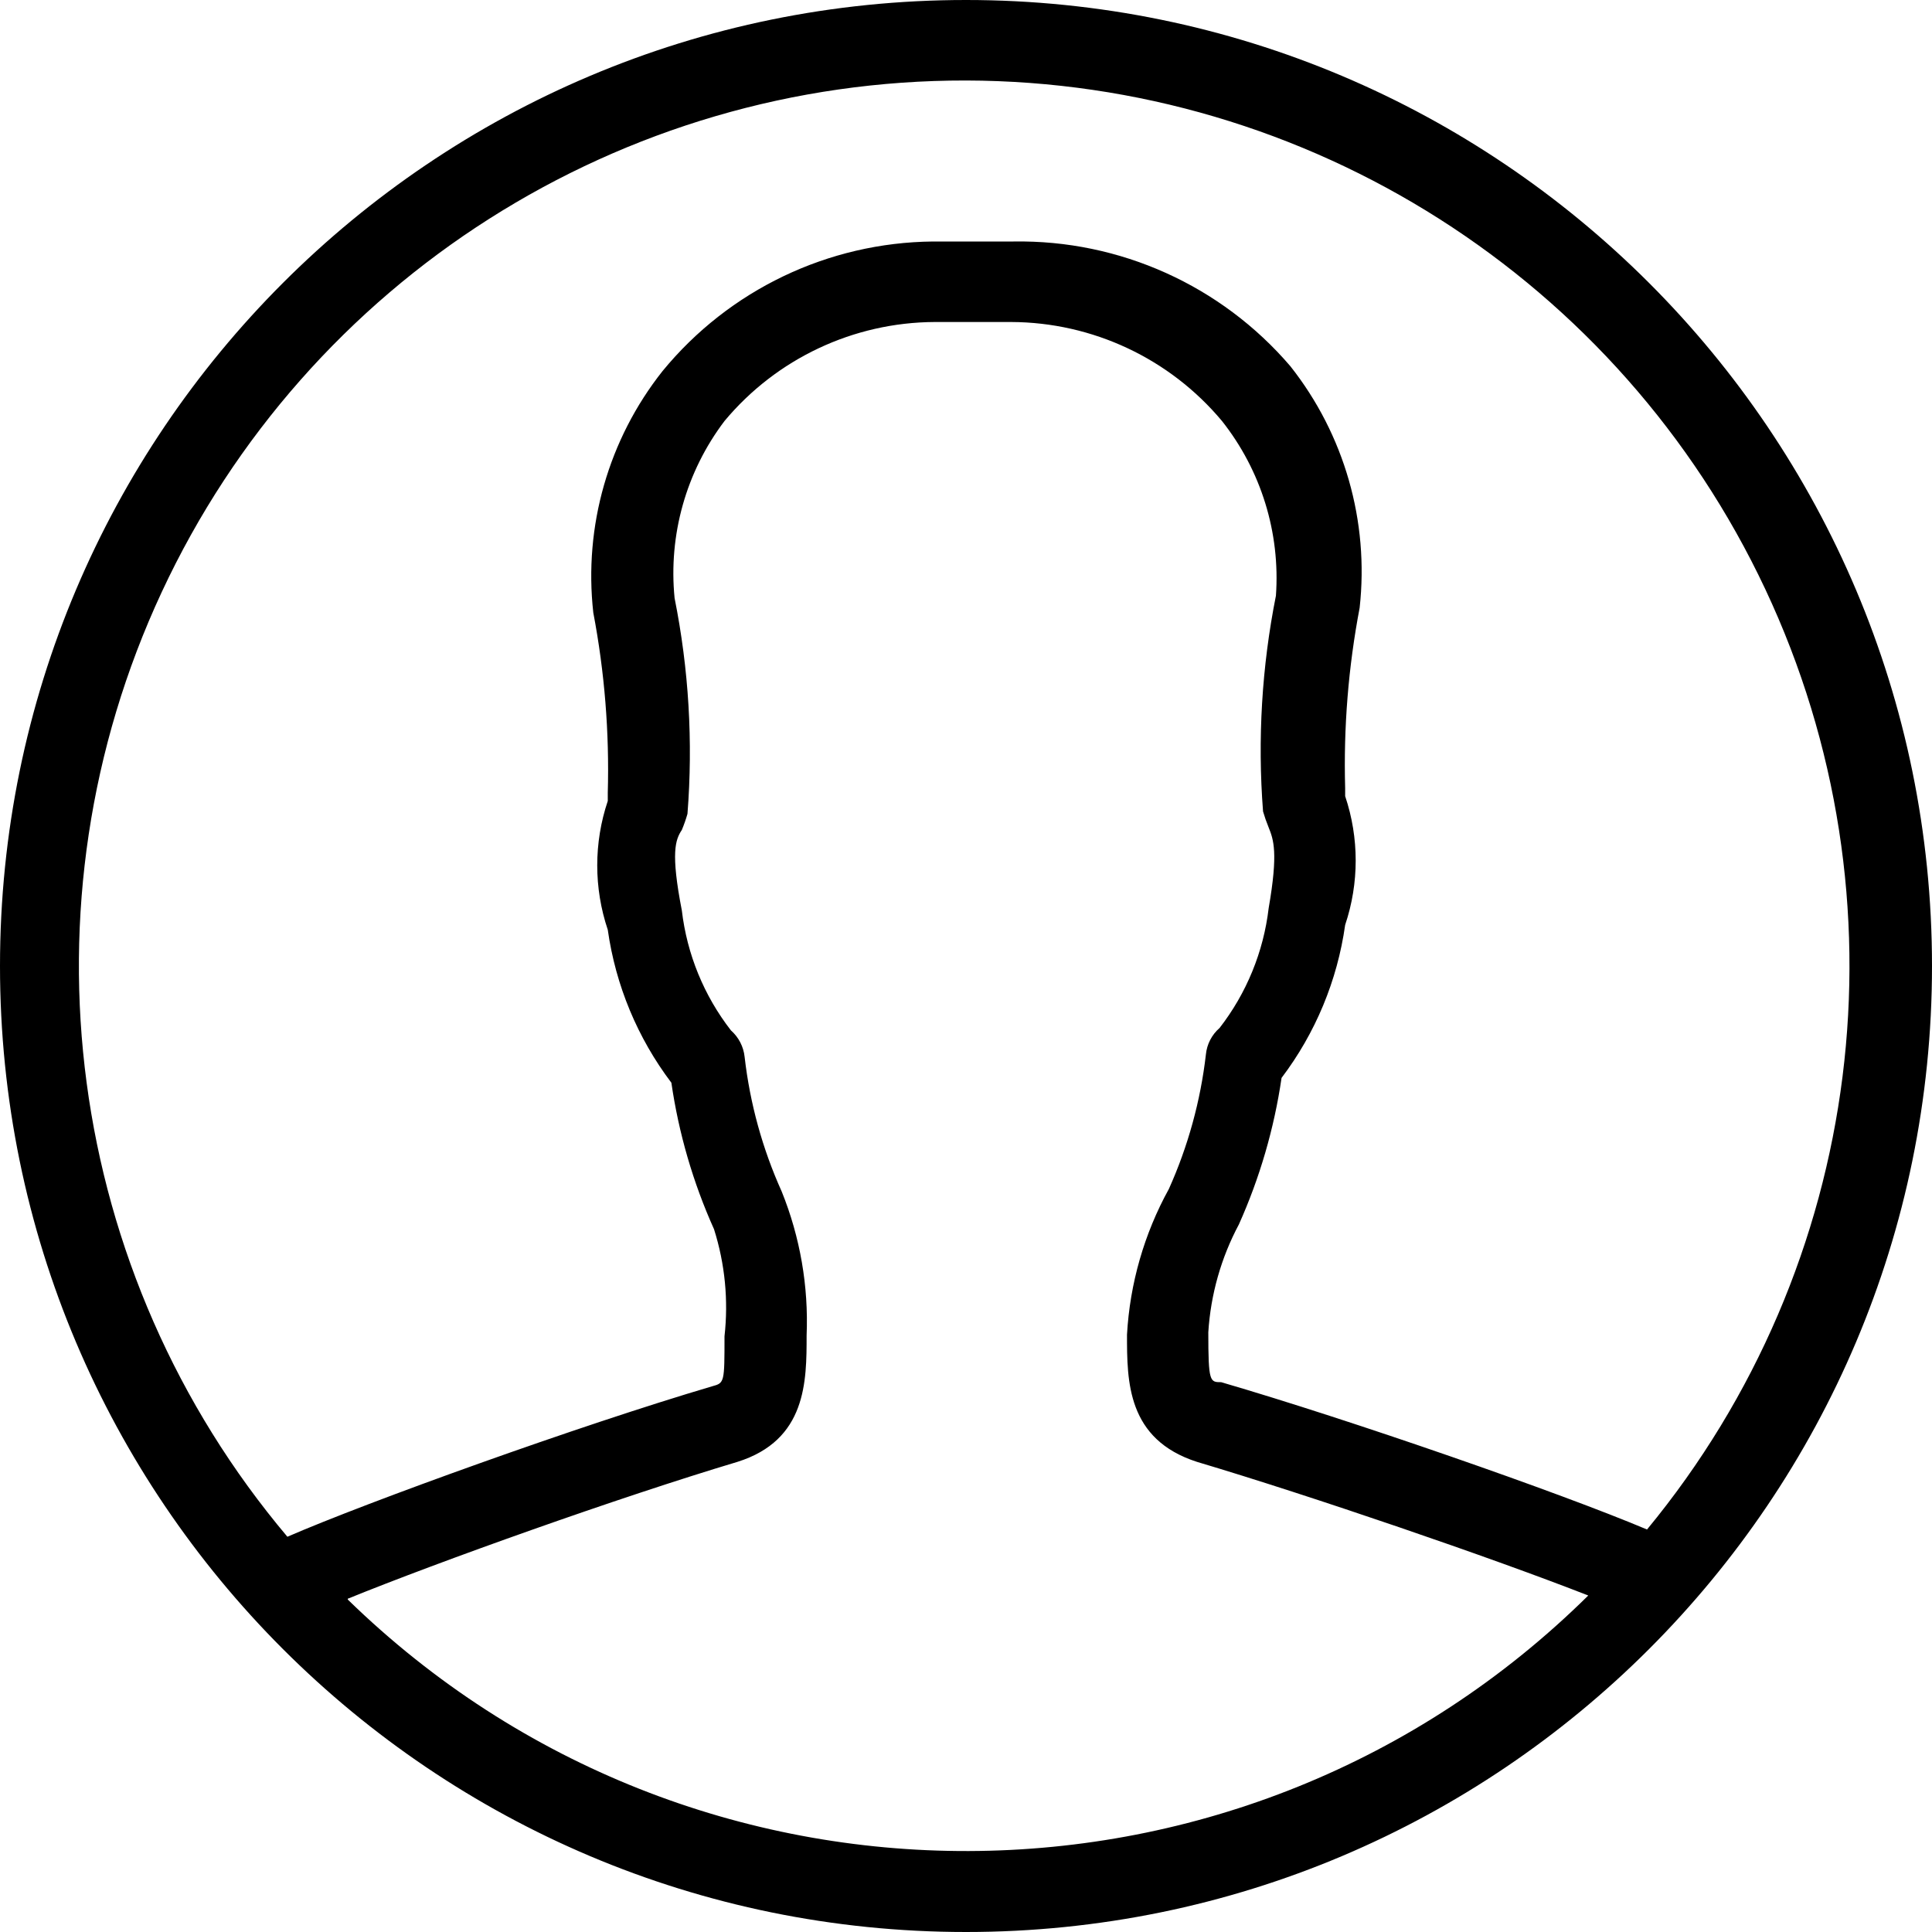
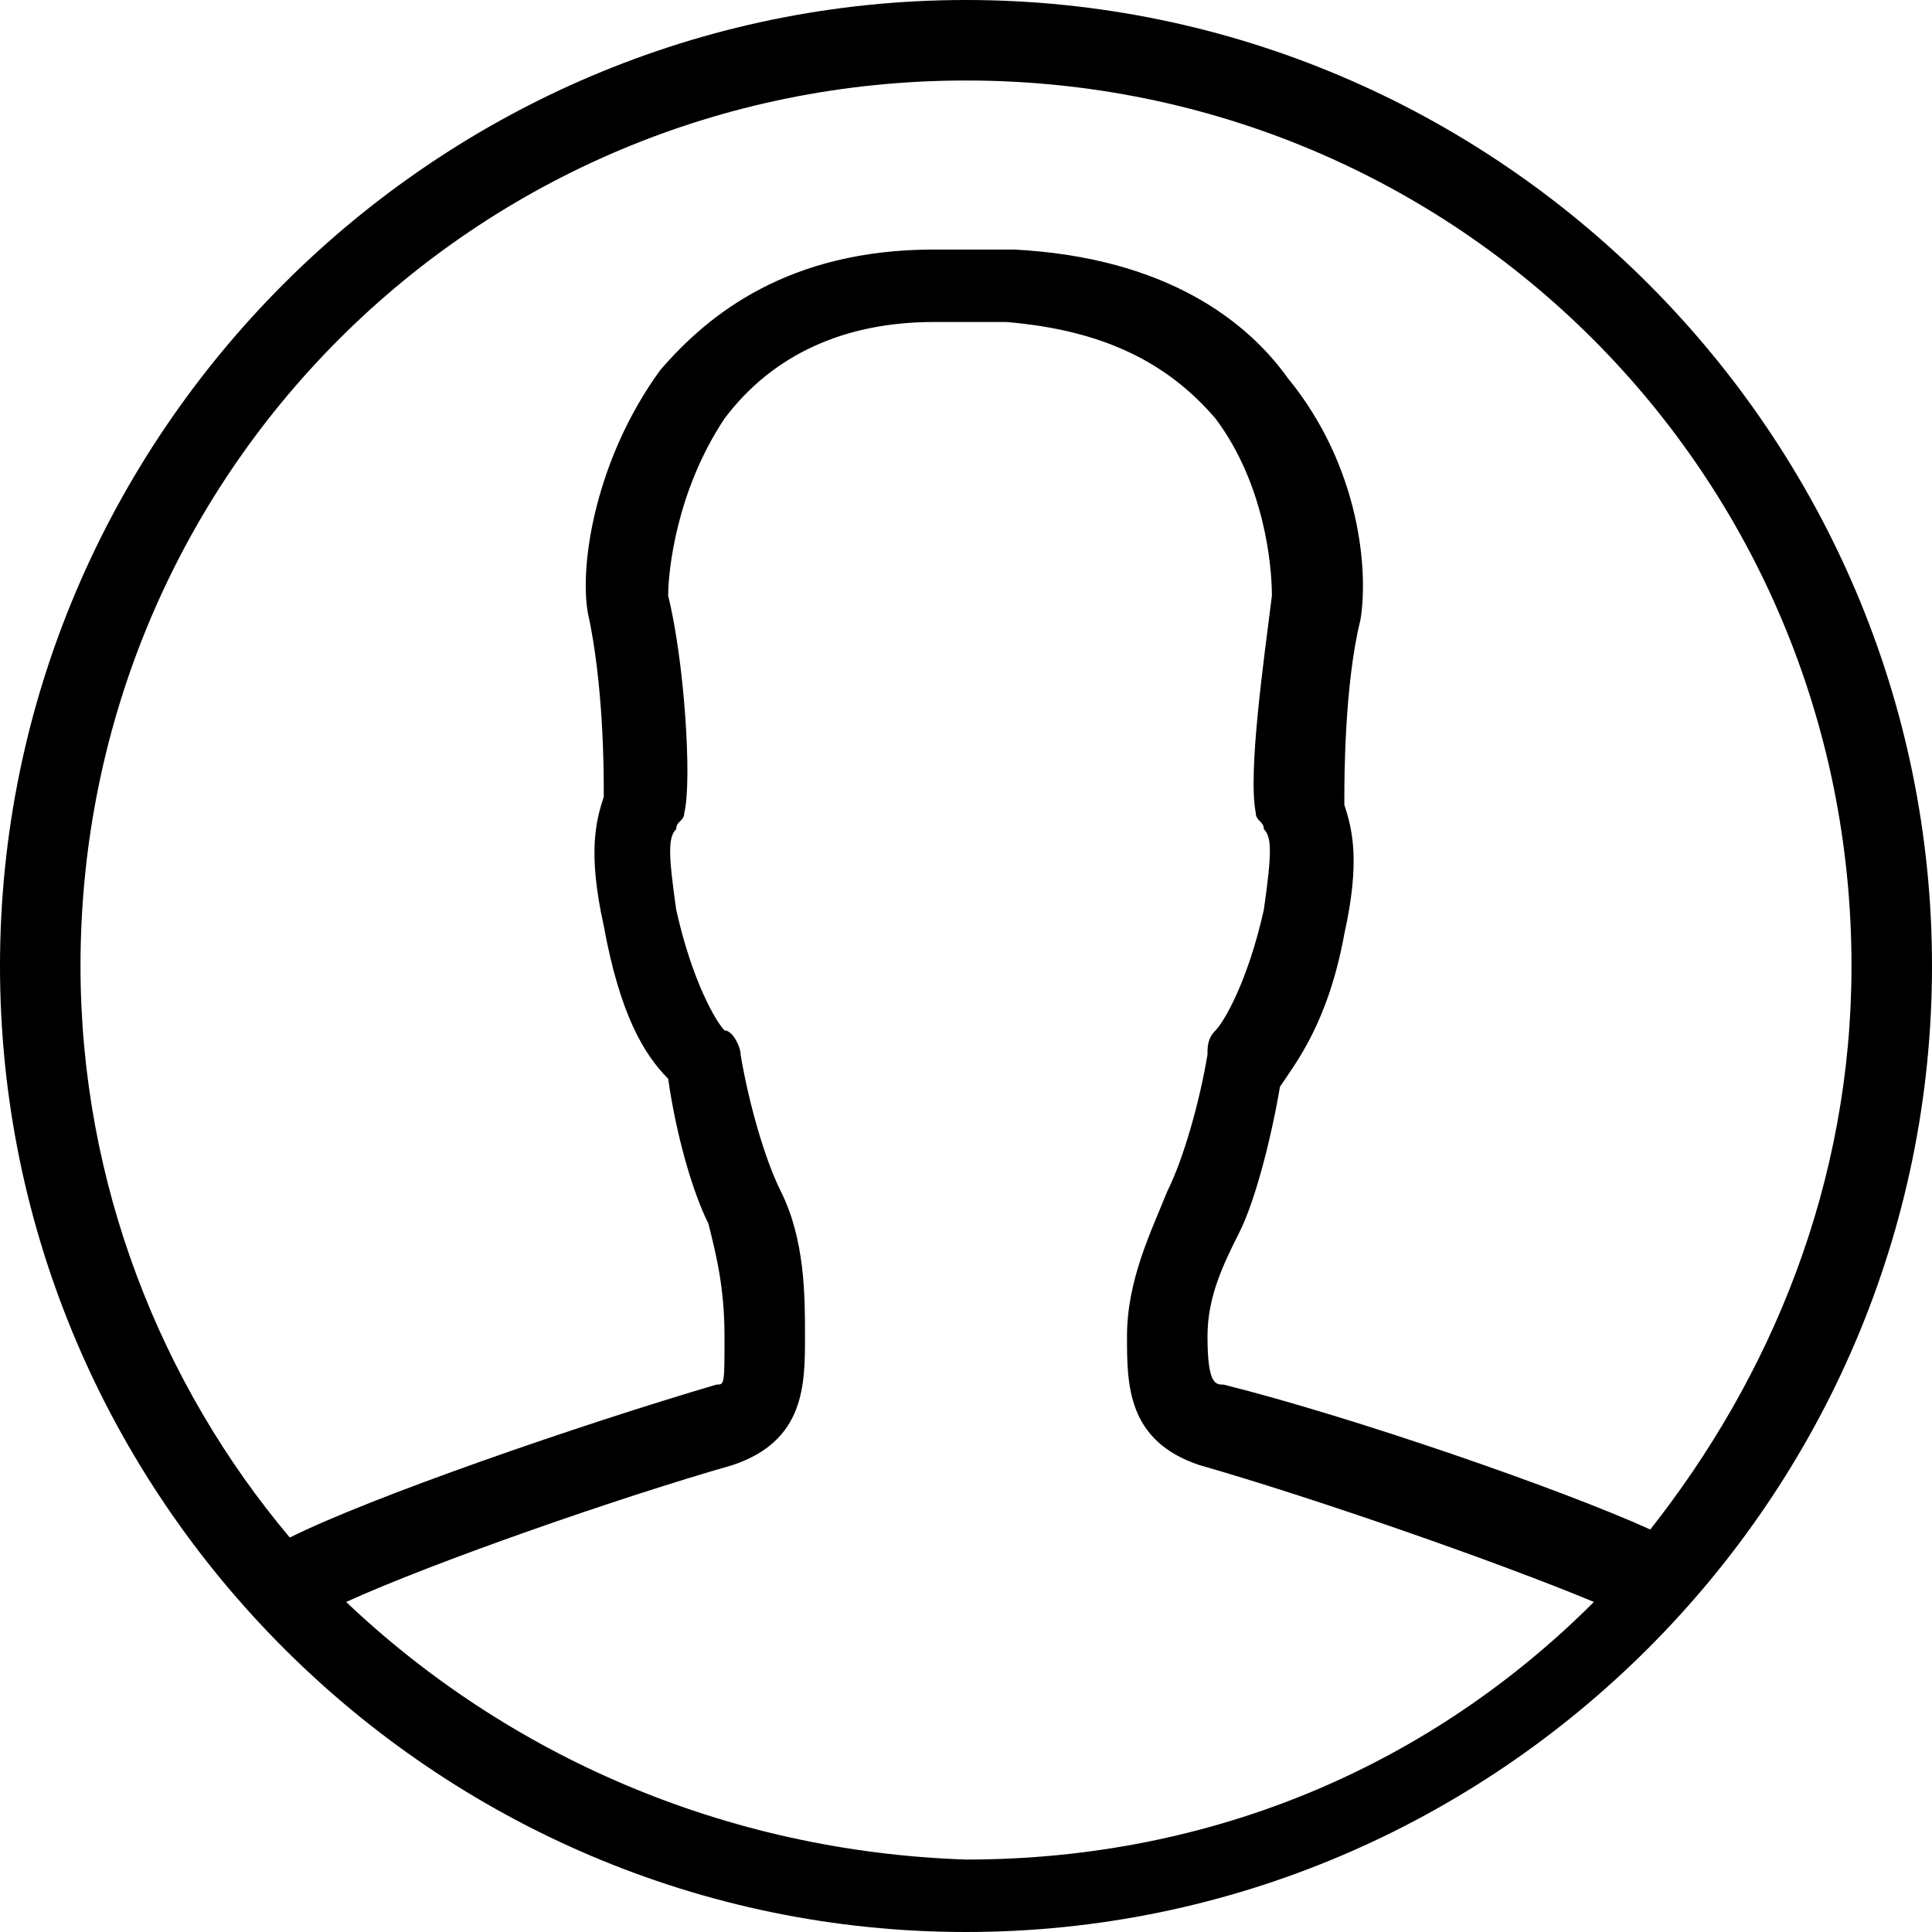
- <svg xmlns="http://www.w3.org/2000/svg" width="21" height="21" viewBox="0 0 24 24">
-   <path fill="currentColor" d="M12,0A12,12,0,1,0,24,12,12,12,0,0,0,12,0Zm0,1a11,11,0,0,1,8.46,18c-1.09-.46-3.68-1.36-5.29-1.83-.14,0-.16,0-.16-.62a3.28,3.28,0,0,1,.38-1.34,6.89,6.89,0,0,0,.53-1.82,4.09,4.09,0,0,0,.79-1.9,2.51,2.51,0,0,0,0-1.6l0-.1a10.41,10.41,0,0,1,.18-2.24,4.11,4.11,0,0,0-.86-3A4.43,4.43,0,0,0,12.59,3h-1A4.4,4.4,0,0,0,8.23,4.61a4.1,4.1,0,0,0-.86,3,10.42,10.42,0,0,1,.18,2.24l0,.1a2.51,2.51,0,0,0,0,1.6,4.1,4.1,0,0,0,.79,1.9,6.83,6.83,0,0,0,.53,1.82A3.22,3.22,0,0,1,9,16.6c0,.57,0,.58-.15.62-1.66.49-4.29,1.44-5.28,1.87A11,11,0,0,1,12,1ZM4.32,19.86c1.13-.46,3.37-1.26,4.84-1.7.86-.27.86-1,.86-1.57a4.3,4.3,0,0,0-.31-1.79,5.63,5.63,0,0,1-.46-1.67.51.51,0,0,0-.17-.33,3,3,0,0,1-.61-1.49c-.14-.72-.08-.88,0-1a1.83,1.83,0,0,0,.07-.2,9.76,9.76,0,0,0-.16-2.68A3.13,3.13,0,0,1,9,5.23,3.42,3.42,0,0,1,11.61,4h.95a3.43,3.43,0,0,1,2.62,1.23,3.14,3.14,0,0,1,.67,2.17,9.84,9.84,0,0,0-.16,2.68,2,2,0,0,0,.07.2c.06.15.12.31,0,1a3,3,0,0,1-.61,1.49.5.5,0,0,0-.17.33,5.66,5.66,0,0,1-.46,1.67A4.24,4.24,0,0,0,14,16.58c0,.58,0,1.3.87,1.58,1.41.42,3.66,1.19,4.86,1.66a11,11,0,0,1-15.41.05Z" />
+ <svg xmlns="http://www.w3.org/2000/svg" x="0px" y="0px" width="21" height="21" viewBox="0 0 24 24" style="enable-background:new 0 0 24 24;" xml:space="preserve">
+   <path fill="currentColor" d="M12,0C5.4,0,0,5.4,0,12s5.4,12,12,12s12-5.4,12-12S18.6,0,12,0z M12,1c6.1,0,11,4.9,11,11c0,2.7-1,5.1-2.5,7  c-1.1-0.5-3.7-1.4-5.3-1.8c-0.1,0-0.2,0-0.2-0.6c0-0.5,0.2-0.9,0.4-1.3c0.2-0.4,0.4-1.2,0.5-1.8c0.2-0.3,0.6-0.8,0.8-1.9  c0.2-0.9,0.1-1.3,0-1.6c0,0,0-0.1,0-0.1c0-0.2,0-1.4,0.2-2.2c0.1-0.6,0-1.9-0.9-3c-0.5-0.7-1.5-1.5-3.4-1.6h-1  C9.8,3.1,8.8,3.9,8.2,4.6c-0.8,1.1-1,2.4-0.9,3c0.2,0.9,0.2,2,0.2,2.2c0,0,0,0.1,0,0.1c-0.1,0.3-0.2,0.7,0,1.6  c0.2,1.1,0.5,1.6,0.8,1.9c0.1,0.7,0.3,1.4,0.5,1.8C8.9,15.6,9,16,9,16.6c0,0.6,0,0.6-0.1,0.6c-1.7,0.5-4.3,1.4-5.3,1.9  C2,17.2,1,14.7,1,12C1,5.9,5.9,1,12,1z M4.3,19.9c1.1-0.5,3.4-1.3,4.8-1.7c0.9-0.3,0.9-1,0.9-1.6c0-0.5,0-1.2-0.3-1.8  c-0.2-0.4-0.4-1.1-0.5-1.7c0-0.1-0.1-0.3-0.2-0.3c-0.1-0.1-0.4-0.6-0.6-1.5c-0.1-0.7-0.1-0.9,0-1c0-0.1,0.1-0.1,0.1-0.2  c0.1-0.4,0-1.9-0.2-2.7C8.3,7.1,8.4,6.1,9,5.2c0.6-0.8,1.5-1.2,2.6-1.2h0.9c1.2,0.1,2,0.5,2.6,1.2c0.6,0.8,0.7,1.8,0.7,2.2  c-0.1,0.8-0.3,2.2-0.2,2.7c0,0.1,0.1,0.1,0.1,0.2c0.1,0.1,0.1,0.3,0,1c-0.2,0.9-0.5,1.4-0.6,1.5C15,12.9,15,13,15,13.1  c-0.1,0.6-0.3,1.3-0.5,1.7c-0.2,0.5-0.5,1.1-0.5,1.8c0,0.6,0,1.3,0.9,1.6c1.4,0.4,3.7,1.2,4.9,1.7c-2,2-4.7,3.2-7.8,3.2  C9,23,6.3,21.8,4.3,19.9z" />
</svg>
